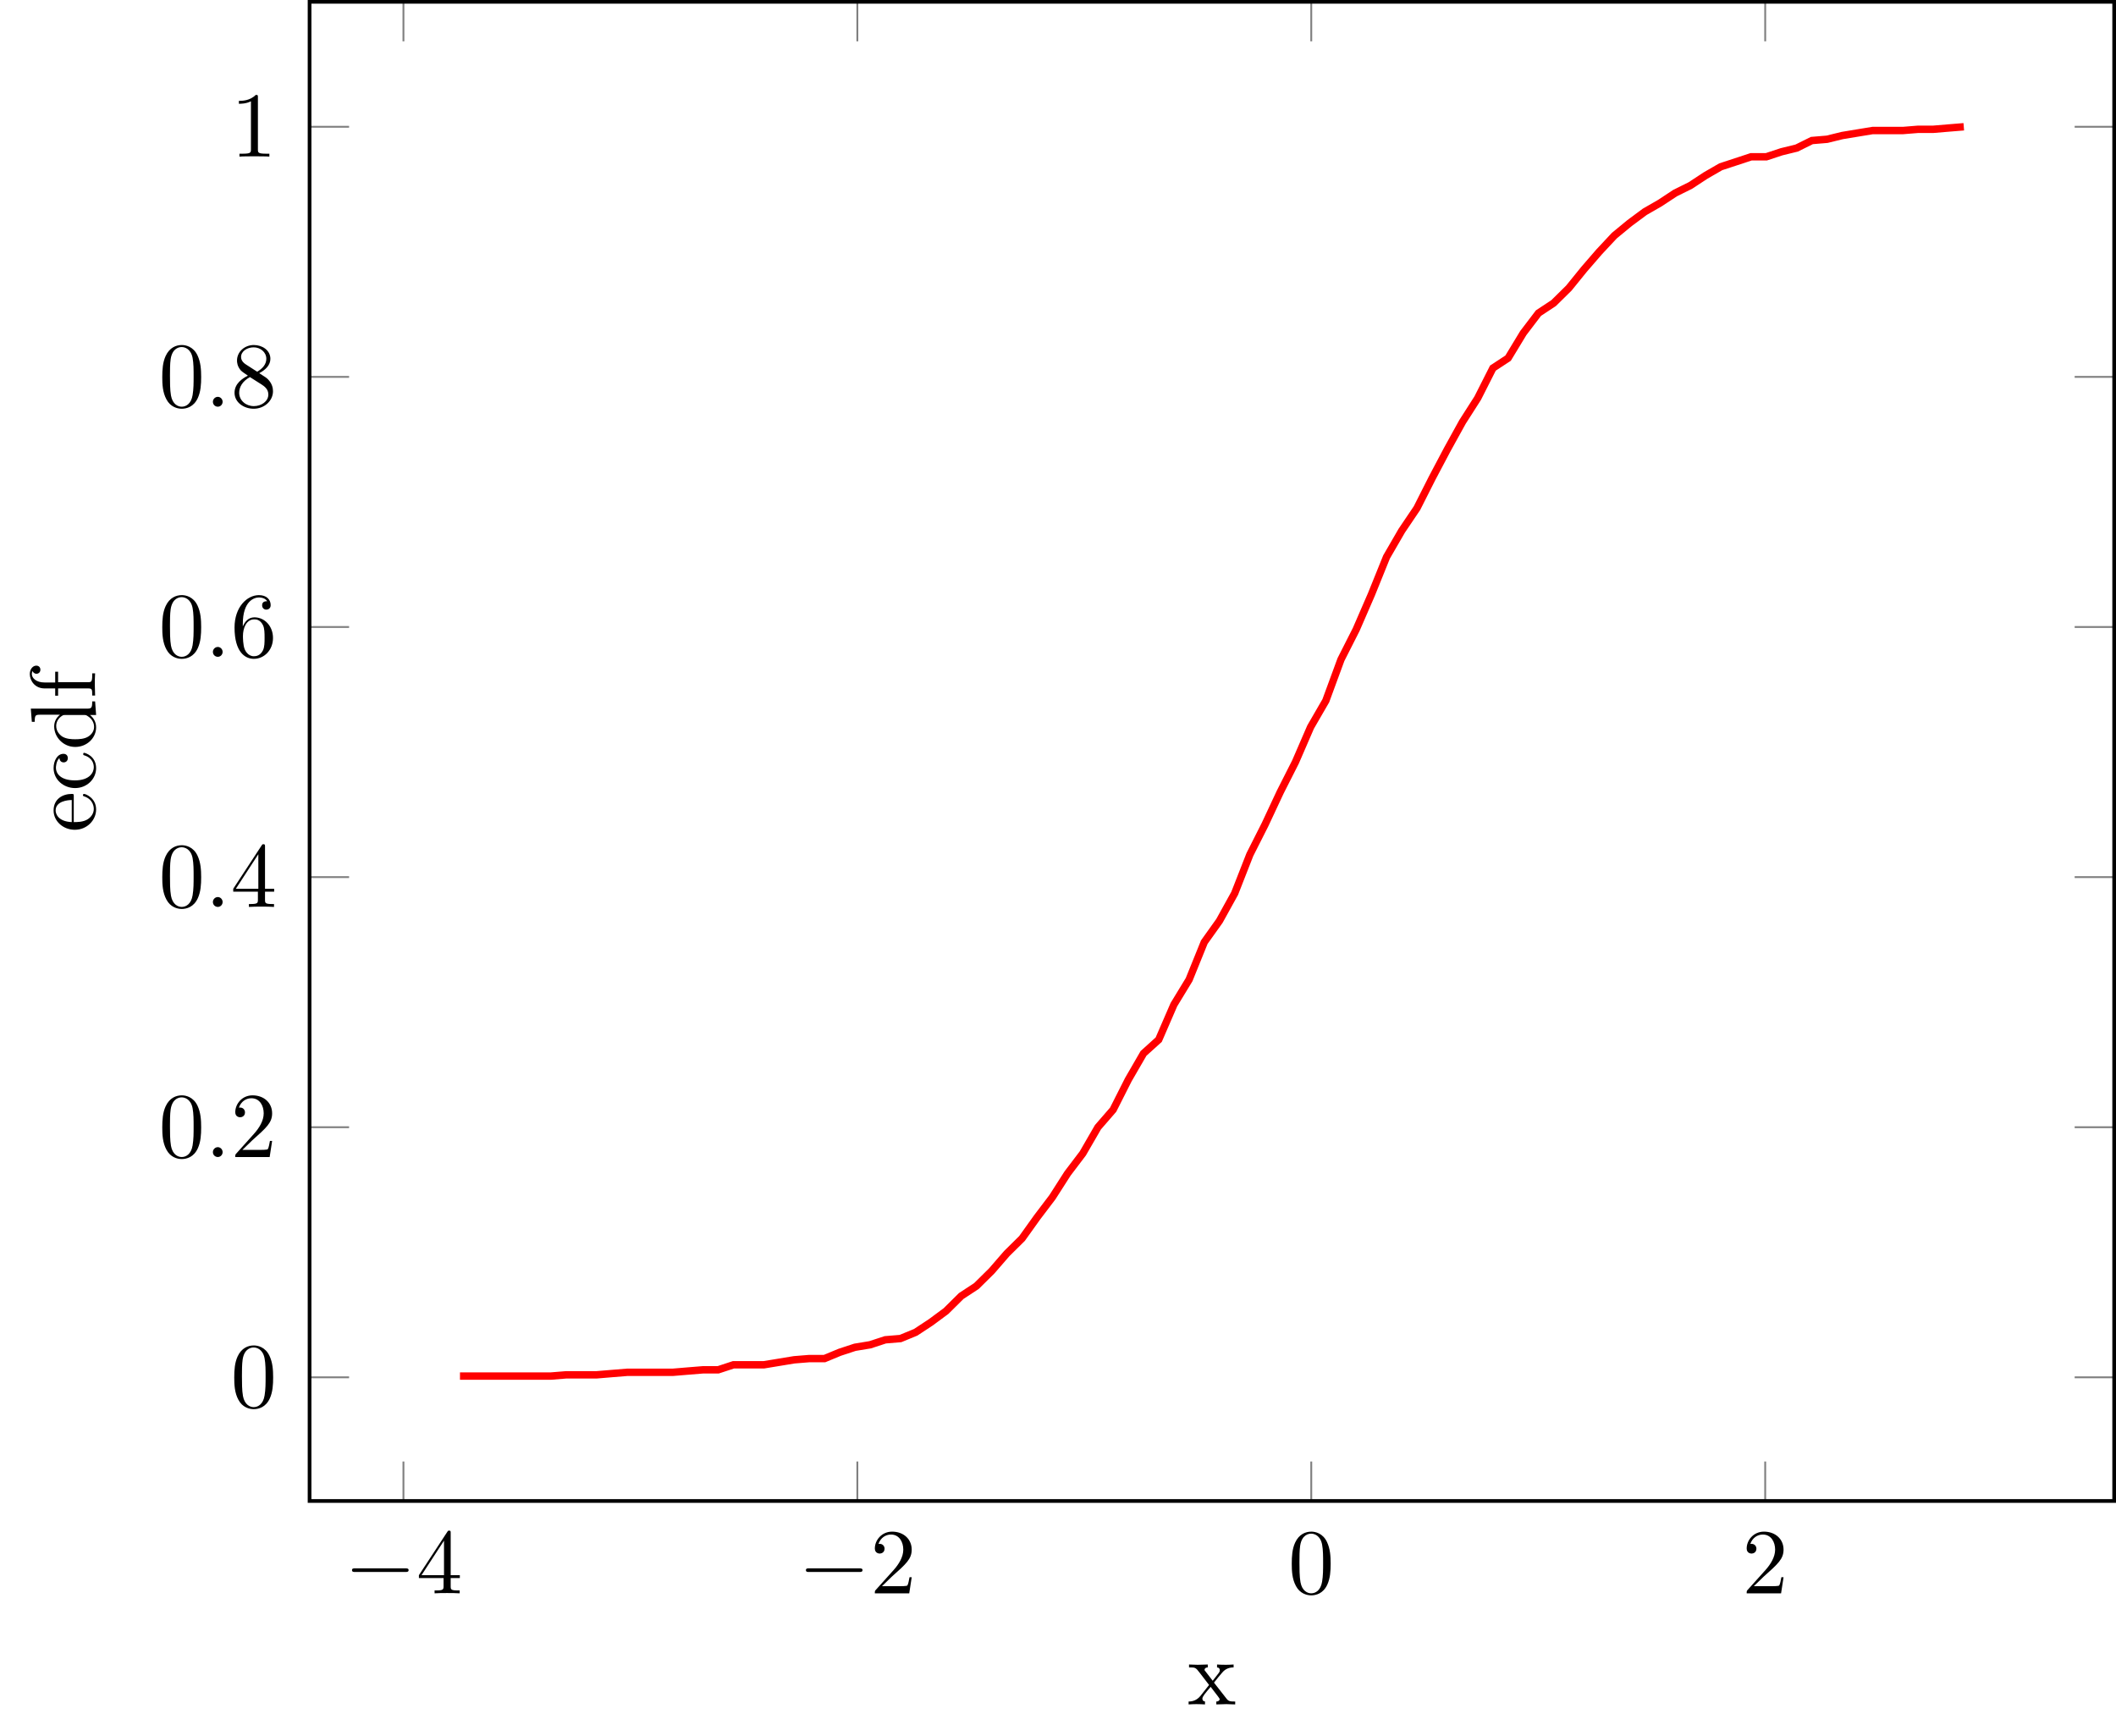
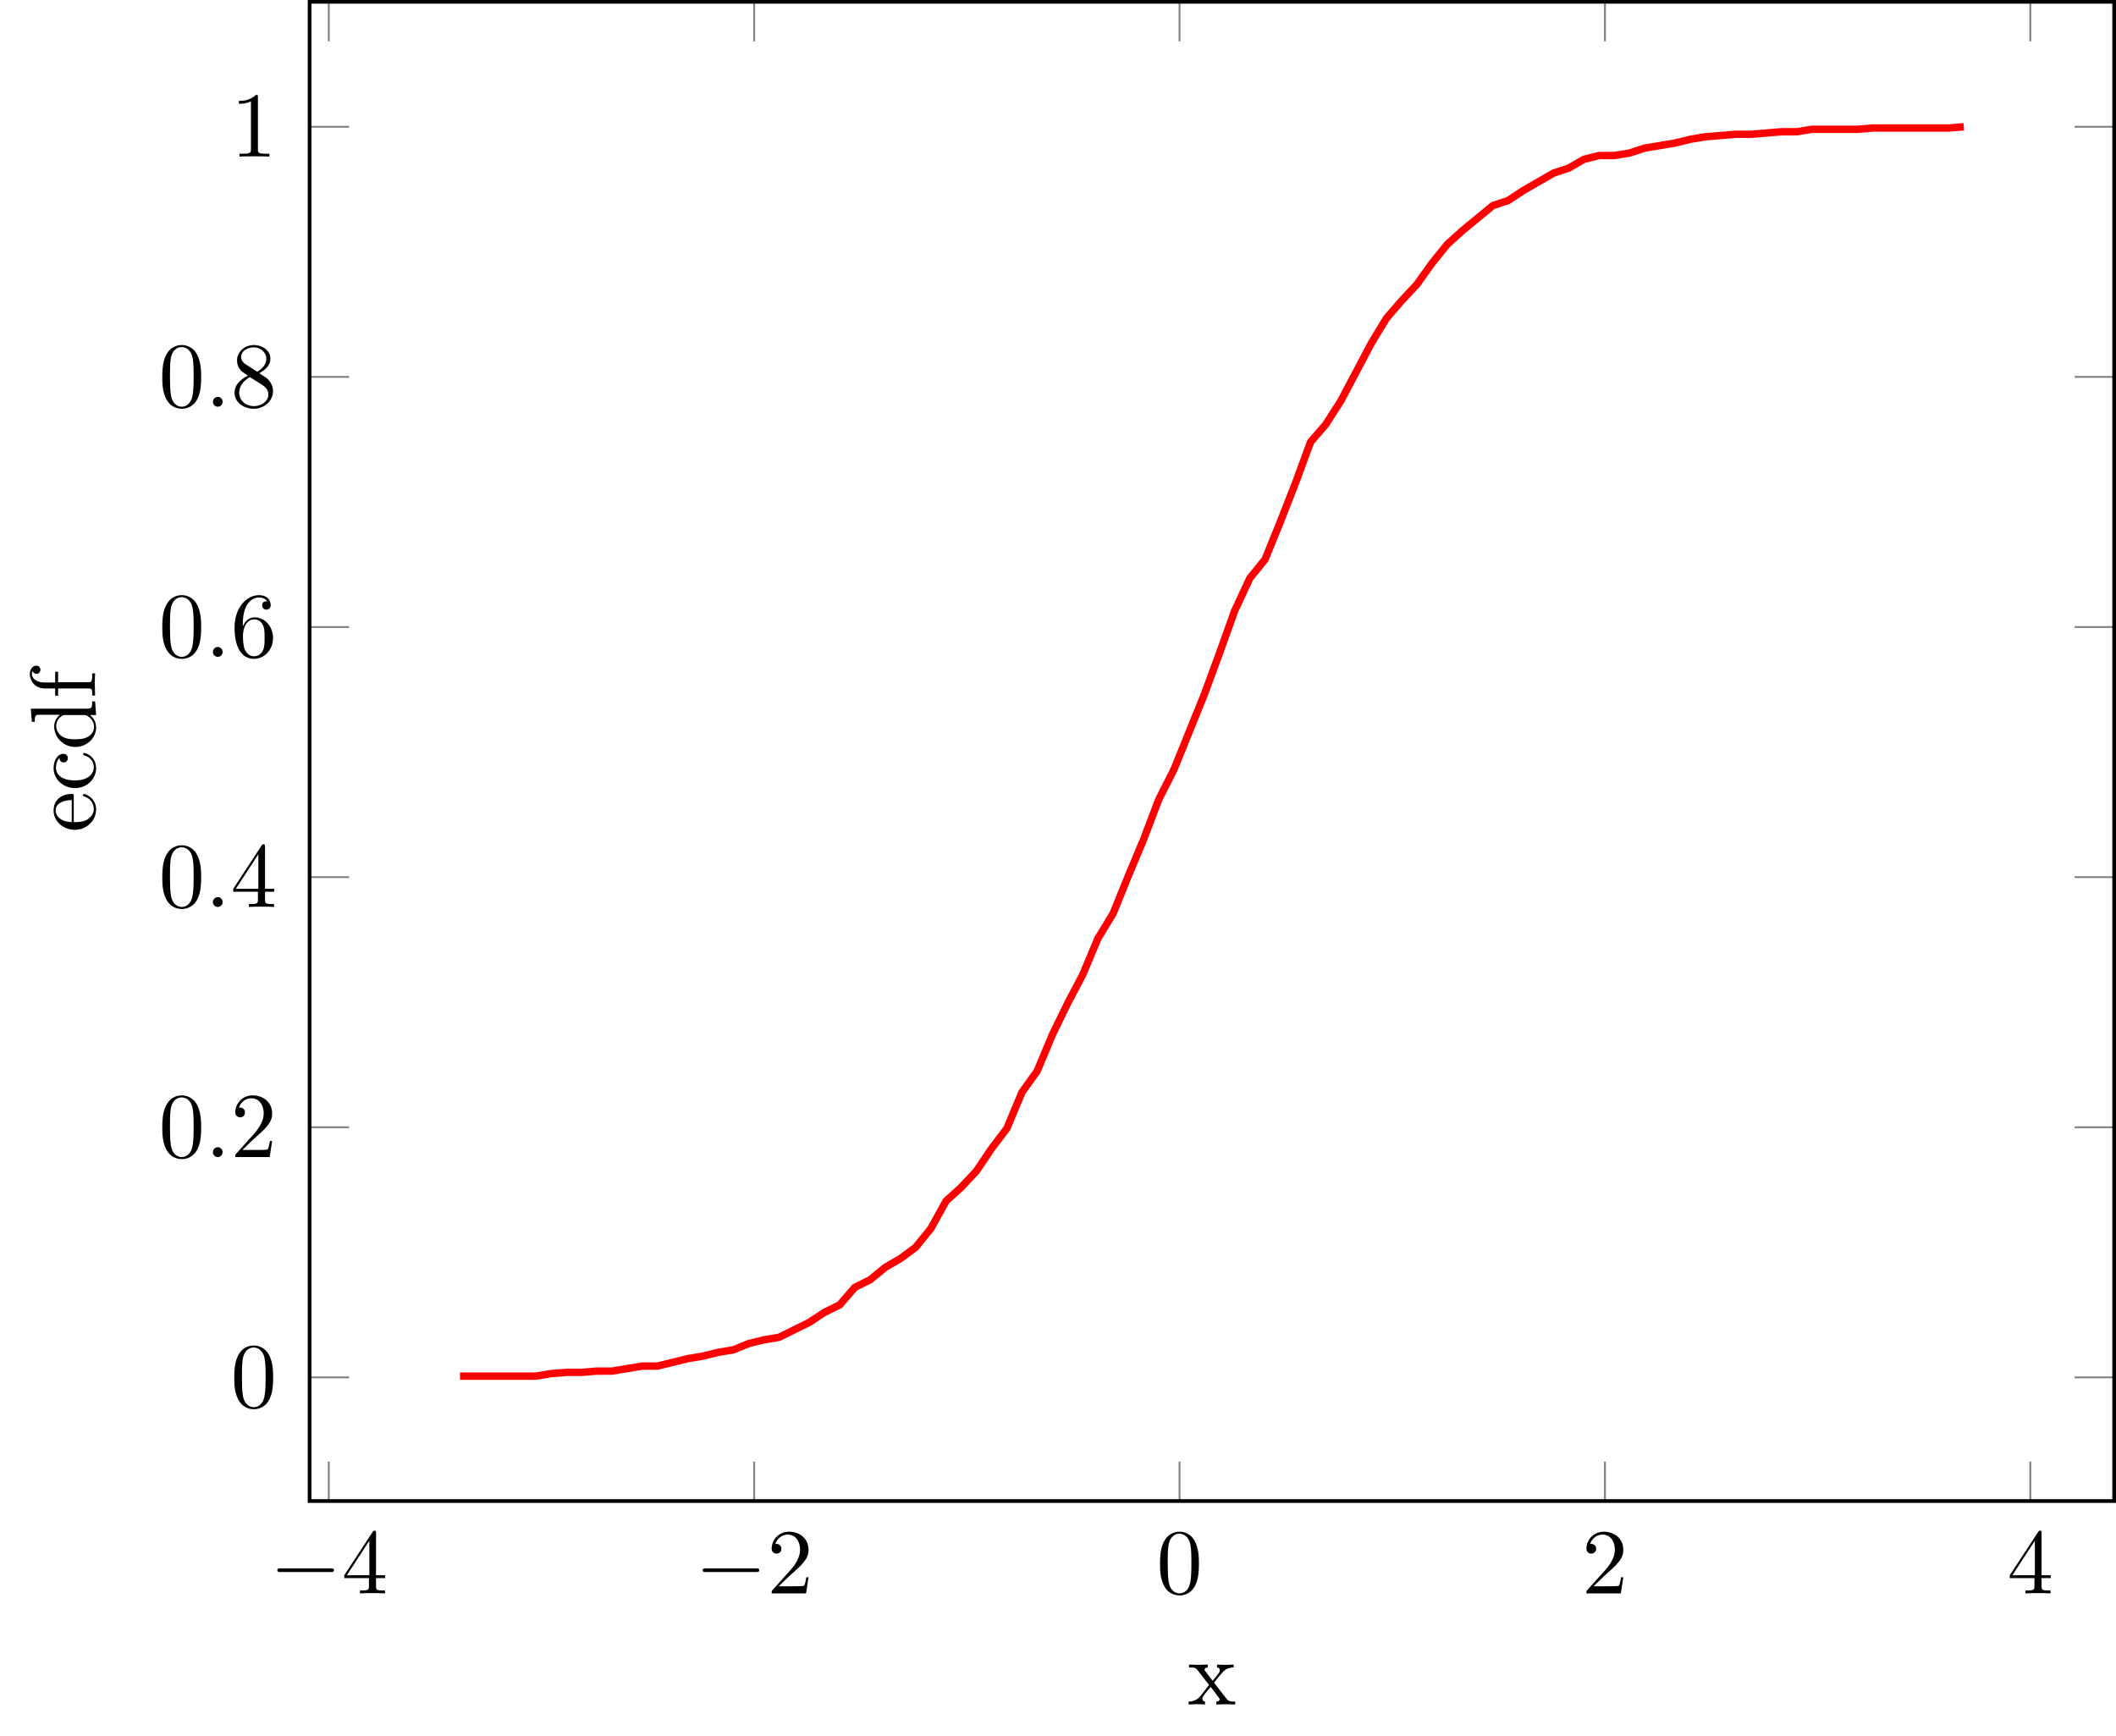
- <svg xmlns="http://www.w3.org/2000/svg" xmlns:xlink="http://www.w3.org/1999/xlink" width="227.805pt" height="186.812pt" viewBox="0 0 227.805 186.812" version="1.1">
+ <svg xmlns="http://www.w3.org/2000/svg" xmlns:xlink="http://www.w3.org/1999/xlink" width="227.796pt" height="186.812pt" viewBox="0 0 227.796 186.812" version="1.1">
  <defs>
    <g>
      <symbol overflow="visible" id="glyph0-0">
        <path style="stroke:none;" d="" />
      </symbol>
      <symbol overflow="visible" id="glyph0-1">
        <path style="stroke:none;" d="M 6.562 -2.297 C 6.734 -2.297 6.922 -2.297 6.922 -2.5 C 6.922 -2.688 6.734 -2.688 6.562 -2.688 L 1.172 -2.688 C 1 -2.688 0.828 -2.688 0.828 -2.5 C 0.828 -2.297 1 -2.297 1.172 -2.297 Z M 6.562 -2.297 " />
      </symbol>
      <symbol overflow="visible" id="glyph1-0">
        <path style="stroke:none;" d="" />
      </symbol>
      <symbol overflow="visible" id="glyph1-1">
        <path style="stroke:none;" d="M 2.938 -1.641 L 2.938 -0.781 C 2.938 -0.422 2.906 -0.312 2.172 -0.312 L 1.969 -0.312 L 1.969 0 C 2.375 -0.031 2.891 -0.031 3.312 -0.031 C 3.734 -0.031 4.25 -0.031 4.672 0 L 4.672 -0.312 L 4.453 -0.312 C 3.719 -0.312 3.703 -0.422 3.703 -0.781 L 3.703 -1.641 L 4.688 -1.641 L 4.688 -1.953 L 3.703 -1.953 L 3.703 -6.484 C 3.703 -6.688 3.703 -6.75 3.531 -6.75 C 3.453 -6.75 3.422 -6.75 3.344 -6.625 L 0.281 -1.953 L 0.281 -1.641 Z M 2.984 -1.953 L 0.562 -1.953 L 2.984 -5.672 Z M 2.984 -1.953 " />
      </symbol>
      <symbol overflow="visible" id="glyph1-2">
        <path style="stroke:none;" d="M 1.266 -0.766 L 2.328 -1.797 C 3.875 -3.172 4.469 -3.703 4.469 -4.703 C 4.469 -5.844 3.578 -6.641 2.359 -6.641 C 1.234 -6.641 0.5 -5.719 0.5 -4.828 C 0.5 -4.281 1 -4.281 1.031 -4.281 C 1.203 -4.281 1.547 -4.391 1.547 -4.812 C 1.547 -5.062 1.359 -5.328 1.016 -5.328 C 0.938 -5.328 0.922 -5.328 0.891 -5.312 C 1.109 -5.969 1.656 -6.328 2.234 -6.328 C 3.141 -6.328 3.562 -5.516 3.562 -4.703 C 3.562 -3.906 3.078 -3.125 2.516 -2.5 L 0.609 -0.375 C 0.5 -0.266 0.5 -0.234 0.5 0 L 4.203 0 L 4.469 -1.734 L 4.234 -1.734 C 4.172 -1.438 4.109 -1 4 -0.844 C 3.938 -0.766 3.281 -0.766 3.062 -0.766 Z M 1.266 -0.766 " />
      </symbol>
      <symbol overflow="visible" id="glyph1-3">
        <path style="stroke:none;" d="M 4.578 -3.188 C 4.578 -3.984 4.531 -4.781 4.188 -5.516 C 3.734 -6.484 2.906 -6.641 2.5 -6.641 C 1.891 -6.641 1.172 -6.375 0.75 -5.453 C 0.438 -4.766 0.391 -3.984 0.391 -3.188 C 0.391 -2.438 0.422 -1.547 0.844 -0.781 C 1.266 0.016 2 0.219 2.484 0.219 C 3.016 0.219 3.781 0.016 4.219 -0.938 C 4.531 -1.625 4.578 -2.406 4.578 -3.188 Z M 2.484 0 C 2.094 0 1.5 -0.25 1.328 -1.203 C 1.219 -1.797 1.219 -2.719 1.219 -3.312 C 1.219 -3.953 1.219 -4.609 1.297 -5.141 C 1.484 -6.328 2.234 -6.422 2.484 -6.422 C 2.812 -6.422 3.469 -6.234 3.656 -5.25 C 3.766 -4.688 3.766 -3.938 3.766 -3.312 C 3.766 -2.562 3.766 -1.891 3.656 -1.25 C 3.5 -0.297 2.938 0 2.484 0 Z M 2.484 0 " />
      </symbol>
      <symbol overflow="visible" id="glyph1-4">
        <path style="stroke:none;" d="M 1.312 -3.266 L 1.312 -3.516 C 1.312 -6.031 2.547 -6.391 3.062 -6.391 C 3.297 -6.391 3.719 -6.328 3.938 -5.984 C 3.781 -5.984 3.391 -5.984 3.391 -5.547 C 3.391 -5.234 3.625 -5.078 3.844 -5.078 C 4 -5.078 4.312 -5.172 4.312 -5.562 C 4.312 -6.156 3.875 -6.641 3.047 -6.641 C 1.766 -6.641 0.422 -5.359 0.422 -3.156 C 0.422 -0.484 1.578 0.219 2.5 0.219 C 3.609 0.219 4.562 -0.719 4.562 -2.031 C 4.562 -3.297 3.672 -4.25 2.562 -4.25 C 1.891 -4.25 1.516 -3.75 1.312 -3.266 Z M 2.5 -0.062 C 1.875 -0.062 1.578 -0.656 1.516 -0.812 C 1.328 -1.281 1.328 -2.078 1.328 -2.25 C 1.328 -3.031 1.656 -4.031 2.547 -4.031 C 2.719 -4.031 3.172 -4.031 3.484 -3.406 C 3.656 -3.047 3.656 -2.531 3.656 -2.047 C 3.656 -1.562 3.656 -1.062 3.484 -0.703 C 3.188 -0.109 2.734 -0.062 2.5 -0.062 Z M 2.5 -0.062 " />
      </symbol>
      <symbol overflow="visible" id="glyph1-5">
        <path style="stroke:none;" d="M 1.625 -4.562 C 1.172 -4.859 1.125 -5.188 1.125 -5.359 C 1.125 -5.969 1.781 -6.391 2.484 -6.391 C 3.203 -6.391 3.844 -5.875 3.844 -5.156 C 3.844 -4.578 3.453 -4.109 2.859 -3.766 Z M 3.078 -3.609 C 3.797 -3.984 4.281 -4.5 4.281 -5.156 C 4.281 -6.078 3.406 -6.641 2.5 -6.641 C 1.5 -6.641 0.688 -5.906 0.688 -4.969 C 0.688 -4.797 0.703 -4.344 1.125 -3.875 C 1.234 -3.766 1.609 -3.516 1.859 -3.344 C 1.281 -3.047 0.422 -2.5 0.422 -1.5 C 0.422 -0.453 1.438 0.219 2.484 0.219 C 3.609 0.219 4.562 -0.609 4.562 -1.672 C 4.562 -2.031 4.453 -2.484 4.062 -2.906 C 3.875 -3.109 3.719 -3.203 3.078 -3.609 Z M 2.078 -3.188 L 3.312 -2.406 C 3.594 -2.219 4.062 -1.922 4.062 -1.312 C 4.062 -0.578 3.312 -0.062 2.5 -0.062 C 1.641 -0.062 0.922 -0.672 0.922 -1.5 C 0.922 -2.078 1.234 -2.719 2.078 -3.188 Z M 2.078 -3.188 " />
      </symbol>
      <symbol overflow="visible" id="glyph1-6">
        <path style="stroke:none;" d="M 2.938 -6.375 C 2.938 -6.625 2.938 -6.641 2.703 -6.641 C 2.078 -6 1.203 -6 0.891 -6 L 0.891 -5.688 C 1.094 -5.688 1.672 -5.688 2.188 -5.953 L 2.188 -0.781 C 2.188 -0.422 2.156 -0.312 1.266 -0.312 L 0.953 -0.312 L 0.953 0 C 1.297 -0.031 2.156 -0.031 2.562 -0.031 C 2.953 -0.031 3.828 -0.031 4.172 0 L 4.172 -0.312 L 3.859 -0.312 C 2.953 -0.312 2.938 -0.422 2.938 -0.781 Z M 2.938 -6.375 " />
      </symbol>
      <symbol overflow="visible" id="glyph1-7">
        <path style="stroke:none;" d="M 2.859 -2.344 C 3.156 -2.719 3.531 -3.203 3.781 -3.469 C 4.094 -3.828 4.5 -3.984 4.969 -3.984 L 4.969 -4.297 C 4.703 -4.281 4.406 -4.266 4.141 -4.266 C 3.844 -4.266 3.312 -4.281 3.188 -4.297 L 3.188 -3.984 C 3.406 -3.969 3.484 -3.844 3.484 -3.672 C 3.484 -3.516 3.375 -3.391 3.328 -3.328 L 2.719 -2.547 L 1.938 -3.562 C 1.844 -3.656 1.844 -3.672 1.844 -3.734 C 1.844 -3.891 2 -3.984 2.188 -3.984 L 2.188 -4.297 C 1.938 -4.281 1.281 -4.266 1.109 -4.266 C 0.906 -4.266 0.438 -4.281 0.172 -4.297 L 0.172 -3.984 C 0.875 -3.984 0.875 -3.984 1.344 -3.375 L 2.328 -2.094 L 1.391 -0.906 C 0.922 -0.328 0.328 -0.312 0.125 -0.312 L 0.125 0 C 0.375 -0.016 0.688 -0.031 0.953 -0.031 C 1.234 -0.031 1.656 -0.016 1.891 0 L 1.891 -0.312 C 1.672 -0.344 1.609 -0.469 1.609 -0.625 C 1.609 -0.844 1.891 -1.172 2.5 -1.891 L 3.266 -0.891 C 3.344 -0.781 3.469 -0.625 3.469 -0.562 C 3.469 -0.469 3.375 -0.312 3.109 -0.312 L 3.109 0 C 3.406 -0.016 3.969 -0.031 4.188 -0.031 C 4.453 -0.031 4.844 -0.016 5.141 0 L 5.141 -0.312 C 4.609 -0.312 4.422 -0.328 4.203 -0.625 Z M 2.859 -2.344 " />
      </symbol>
      <symbol overflow="visible" id="glyph2-0">
        <path style="stroke:none;" d="" />
      </symbol>
      <symbol overflow="visible" id="glyph2-1">
        <path style="stroke:none;" d="M 1.906 -0.531 C 1.906 -0.812 1.672 -1.062 1.391 -1.062 C 1.094 -1.062 0.859 -0.812 0.859 -0.531 C 0.859 -0.234 1.094 0 1.391 0 C 1.672 0 1.906 -0.234 1.906 -0.531 Z M 1.906 -0.531 " />
      </symbol>
      <symbol overflow="visible" id="glyph3-0">
        <path style="stroke:none;" d="" />
      </symbol>
      <symbol overflow="visible" id="glyph3-1">
        <path style="stroke:none;" d="M -2.516 -1.109 C -4 -1.172 -4.25 -2.016 -4.25 -2.359 C -4.25 -3.375 -2.906 -3.484 -2.516 -3.484 Z M -2.297 -1.109 L -2.297 -3.891 C -2.297 -4.109 -2.297 -4.141 -2.516 -4.141 C -3.5 -4.141 -4.469 -3.594 -4.469 -2.359 C -4.469 -1.203 -3.438 -0.281 -2.188 -0.281 C -0.859 -0.281 0.109 -1.328 0.109 -2.469 C 0.109 -3.688 -1 -4.141 -1.188 -4.141 C -1.281 -4.141 -1.312 -4.062 -1.312 -4 C -1.312 -3.922 -1.25 -3.891 -1.172 -3.875 C -0.141 -3.531 -0.141 -2.625 -0.141 -2.531 C -0.141 -2.031 -0.438 -1.641 -0.812 -1.406 C -1.281 -1.109 -1.938 -1.109 -2.297 -1.109 Z M -2.297 -1.109 " />
      </symbol>
      <symbol overflow="visible" id="glyph3-2">
        <path style="stroke:none;" d="M -2.172 -1.172 C -3.797 -1.172 -4.219 -1.984 -4.219 -2.516 C -4.219 -2.609 -4.203 -3.234 -3.844 -3.578 C -3.812 -3.172 -3.516 -3.109 -3.391 -3.109 C -3.125 -3.109 -2.938 -3.297 -2.938 -3.562 C -2.938 -3.828 -3.094 -4.031 -3.406 -4.031 C -4.078 -4.031 -4.469 -3.266 -4.469 -2.5 C -4.469 -1.25 -3.391 -0.344 -2.156 -0.344 C -0.875 -0.344 0.109 -1.328 0.109 -2.484 C 0.109 -3.812 -1.094 -4.141 -1.188 -4.141 C -1.281 -4.141 -1.281 -4.031 -1.281 -4 C -1.281 -3.922 -1.25 -3.891 -1.188 -3.875 C -0.266 -3.594 -0.141 -2.938 -0.141 -2.578 C -0.141 -2.047 -0.562 -1.172 -2.172 -1.172 Z M -2.172 -1.172 " />
      </symbol>
      <symbol overflow="visible" id="glyph3-3">
        <path style="stroke:none;" d="M -0.547 -3.781 L 0.109 -3.781 L 0 -5.25 L -0.312 -5.25 C -0.312 -4.562 -0.375 -4.469 -0.875 -4.469 L -6.922 -4.469 L -6.812 -3.047 L -6.5 -3.047 C -6.5 -3.734 -6.438 -3.812 -5.938 -3.812 L -3.781 -3.812 C -4.141 -3.531 -4.406 -3.094 -4.406 -2.562 C -4.406 -1.391 -3.422 -0.344 -2.141 -0.344 C -0.875 -0.344 0.109 -1.312 0.109 -2.453 C 0.109 -3.094 -0.234 -3.531 -0.547 -3.781 Z M -3.219 -3.781 L -1.172 -3.781 C -1 -3.781 -0.984 -3.781 -0.812 -3.672 C -0.328 -3.375 -0.109 -2.938 -0.109 -2.5 C -0.109 -2.047 -0.375 -1.688 -0.75 -1.453 C -1.156 -1.203 -1.719 -1.172 -2.141 -1.172 C -2.5 -1.172 -3.094 -1.188 -3.547 -1.469 C -3.859 -1.688 -4.188 -2.062 -4.188 -2.609 C -4.188 -2.953 -4.031 -3.375 -3.594 -3.672 C -3.422 -3.781 -3.406 -3.781 -3.219 -3.781 Z M -3.219 -3.781 " />
      </symbol>
      <symbol overflow="visible" id="glyph3-4">
        <path style="stroke:none;" d="M -4.297 -1.75 L -5.453 -1.75 C -6.328 -1.75 -6.812 -2.219 -6.812 -2.656 C -6.812 -2.688 -6.812 -2.844 -6.734 -2.984 C -6.703 -2.875 -6.562 -2.688 -6.312 -2.688 C -6.094 -2.688 -5.891 -2.844 -5.891 -3.125 C -5.891 -3.406 -6.094 -3.562 -6.328 -3.562 C -6.703 -3.562 -7.031 -3.188 -7.031 -2.656 C -7.031 -1.969 -6.5 -1.109 -5.438 -1.109 L -4.297 -1.109 L -4.297 -0.328 L -3.984 -0.328 L -3.984 -1.109 L -0.75 -1.109 C -0.312 -1.109 -0.312 -1 -0.312 -0.344 L 0 -0.344 C -0.016 -0.734 -0.031 -1.203 -0.031 -1.469 C -0.031 -1.875 -0.031 -2.344 0 -2.734 L -0.312 -2.734 L -0.312 -2.531 C -0.312 -1.797 -0.422 -1.781 -0.781 -1.781 L -3.984 -1.781 L -3.984 -2.906 L -4.297 -2.906 Z M -4.297 -1.75 " />
      </symbol>
    </g>
    <clipPath id="clip1">
-       <path d="M 33 13 L 227.805 13 L 227.805 149 L 33 149 Z M 33 13 " />
+       <path d="M 33 13 L 227.797 13 L 227.797 149 L 33 149 Z M 33 13 " />
    </clipPath>
    <clipPath id="clip2">
-       <path d="M 33 0 L 227.805 0 L 227.805 162 L 33 162 Z M 33 0 " />
+       <path d="M 33 0 L 227.797 0 L 227.797 162 L 33 162 Z M 33 0 " />
    </clipPath>
  </defs>
  <g id="surface1">
-     <path style="fill:none;stroke-width:0.199;stroke-linecap:butt;stroke-linejoin:miter;stroke:rgb(50%,50%,50%);stroke-opacity:1;stroke-miterlimit:10;" d="M -6.086 -13.449 L -6.086 -9.199 M 42.781 -13.449 L 42.781 -9.199 M 91.648 -13.449 L 91.648 -9.199 M 140.519 -13.449 L 140.519 -9.199 M -6.086 147.946 L -6.086 143.692 M 42.781 147.946 L 42.781 143.692 M 91.648 147.946 L 91.648 143.692 M 140.519 147.946 L 140.519 143.692 " transform="matrix(1,0,0,-1,49.52,148.141)" />
+     <path style="fill:none;stroke-width:0.199;stroke-linecap:butt;stroke-linejoin:miter;stroke:rgb(50%,50%,50%);stroke-opacity:1;stroke-miterlimit:10;" d="M -14.124 -13.449 L -14.124 -9.199 M 31.669 -13.449 L 31.669 -9.199 M 77.465 -13.449 L 77.465 -9.199 M 123.258 -13.449 L 123.258 -9.199 M 169.055 -13.449 L 169.055 -9.199 M -14.124 147.946 L -14.124 143.692 M 31.669 147.946 L 31.669 143.692 M 77.465 147.946 L 77.465 143.692 M 123.258 147.946 L 123.258 143.692 M 169.055 147.946 L 169.055 143.692 " transform="matrix(1,0,0,-1,49.519,148.141)" />
    <g clip-path="url(#clip1)" clip-rule="nonzero">
-       <path style="fill:none;stroke-width:0.199;stroke-linecap:butt;stroke-linejoin:miter;stroke:rgb(50%,50%,50%);stroke-opacity:1;stroke-miterlimit:10;" d="M -16.192 -0.136 L -11.938 -0.136 M -16.192 26.789 L -11.938 26.789 M -16.192 53.715 L -11.938 53.715 M -16.192 80.641 L -11.938 80.641 M -16.192 107.567 L -11.938 107.567 M -16.192 134.493 L -11.938 134.493 M 178.089 -0.136 L 173.835 -0.136 M 178.089 26.789 L 173.835 26.789 M 178.089 53.715 L 173.835 53.715 M 178.089 80.641 L 173.835 80.641 M 178.089 107.567 L 173.835 107.567 M 178.089 134.493 L 173.835 134.493 " transform="matrix(1,0,0,-1,49.52,148.141)" />
+       <path style="fill:none;stroke-width:0.199;stroke-linecap:butt;stroke-linejoin:miter;stroke:rgb(50%,50%,50%);stroke-opacity:1;stroke-miterlimit:10;" d="M -16.191 -0.136 L -11.937 -0.136 M -16.191 26.789 L -11.937 26.789 M -16.191 53.715 L -11.937 53.715 M -16.191 80.641 L -11.937 80.641 M -16.191 107.567 L -11.937 107.567 M -16.191 134.493 L -11.937 134.493 M 178.079 -0.136 L 173.829 -0.136 M 178.079 26.789 L 173.829 26.789 M 178.079 53.715 L 173.829 53.715 M 178.079 80.641 L 173.829 80.641 M 178.079 107.567 L 173.829 107.567 M 178.079 134.493 L 173.829 134.493 " transform="matrix(1,0,0,-1,49.519,148.141)" />
    </g>
    <g clip-path="url(#clip2)" clip-rule="nonzero">
-       <path style="fill:none;stroke-width:0.399;stroke-linecap:butt;stroke-linejoin:miter;stroke:rgb(0%,0%,0%);stroke-opacity:1;stroke-miterlimit:10;" d="M -16.192 -13.449 L -16.192 147.946 L 178.089 147.946 L 178.089 -13.449 Z M -16.192 -13.449 " transform="matrix(1,0,0,-1,49.52,148.141)" />
+       <path style="fill:none;stroke-width:0.399;stroke-linecap:butt;stroke-linejoin:miter;stroke:rgb(0%,0%,0%);stroke-opacity:1;stroke-miterlimit:10;" d="M -16.191 -13.449 L -16.191 147.946 L 178.079 147.946 L 178.079 -13.449 Z M -16.191 -13.449 " transform="matrix(1,0,0,-1,49.519,148.141)" />
    </g>
    <g style="fill:rgb(0%,0%,0%);fill-opacity:1;">
-       <use xlink:href="#glyph0-1" x="37.068" y="171.531" />
+       <use xlink:href="#glyph0-1" x="29.03" y="171.531" />
    </g>
    <g style="fill:rgb(0%,0%,0%);fill-opacity:1;">
-       <use xlink:href="#glyph1-1" x="44.817" y="171.531" />
+       <use xlink:href="#glyph1-1" x="36.778" y="171.531" />
    </g>
    <g style="fill:rgb(0%,0%,0%);fill-opacity:1;">
-       <use xlink:href="#glyph0-1" x="85.936" y="171.531" />
+       <use xlink:href="#glyph0-1" x="74.823" y="171.531" />
    </g>
    <g style="fill:rgb(0%,0%,0%);fill-opacity:1;">
-       <use xlink:href="#glyph1-2" x="93.684" y="171.531" />
+       <use xlink:href="#glyph1-2" x="82.572" y="171.531" />
    </g>
    <g style="fill:rgb(0%,0%,0%);fill-opacity:1;">
-       <use xlink:href="#glyph1-3" x="138.678" y="171.531" />
+       <use xlink:href="#glyph1-3" x="124.492" y="171.531" />
    </g>
    <g style="fill:rgb(0%,0%,0%);fill-opacity:1;">
-       <use xlink:href="#glyph1-2" x="187.545" y="171.531" />
+       <use xlink:href="#glyph1-2" x="170.286" y="171.531" />
+     </g>
+     <g style="fill:rgb(0%,0%,0%);fill-opacity:1;">
+       <use xlink:href="#glyph1-1" x="216.079" y="171.531" />
    </g>
    <g style="fill:rgb(0%,0%,0%);fill-opacity:1;">
      <use xlink:href="#glyph1-3" x="24.828" y="151.486" />
    </g>
    <g style="fill:rgb(0%,0%,0%);fill-opacity:1;">
      <use xlink:href="#glyph1-3" x="17.079" y="124.561" />
    </g>
    <g style="fill:rgb(0%,0%,0%);fill-opacity:1;">
      <use xlink:href="#glyph2-1" x="22.061" y="124.561" />
    </g>
    <g style="fill:rgb(0%,0%,0%);fill-opacity:1;">
      <use xlink:href="#glyph1-2" x="24.828" y="124.561" />
    </g>
    <g style="fill:rgb(0%,0%,0%);fill-opacity:1;">
      <use xlink:href="#glyph1-3" x="17.079" y="97.635" />
    </g>
    <g style="fill:rgb(0%,0%,0%);fill-opacity:1;">
      <use xlink:href="#glyph2-1" x="22.061" y="97.635" />
    </g>
    <g style="fill:rgb(0%,0%,0%);fill-opacity:1;">
      <use xlink:href="#glyph1-1" x="24.828" y="97.635" />
    </g>
    <g style="fill:rgb(0%,0%,0%);fill-opacity:1;">
      <use xlink:href="#glyph1-3" x="17.079" y="70.71" />
    </g>
    <g style="fill:rgb(0%,0%,0%);fill-opacity:1;">
      <use xlink:href="#glyph2-1" x="22.061" y="70.71" />
    </g>
    <g style="fill:rgb(0%,0%,0%);fill-opacity:1;">
      <use xlink:href="#glyph1-4" x="24.828" y="70.71" />
    </g>
    <g style="fill:rgb(0%,0%,0%);fill-opacity:1;">
      <use xlink:href="#glyph1-3" x="17.079" y="43.784" />
    </g>
    <g style="fill:rgb(0%,0%,0%);fill-opacity:1;">
      <use xlink:href="#glyph2-1" x="22.061" y="43.784" />
    </g>
    <g style="fill:rgb(0%,0%,0%);fill-opacity:1;">
      <use xlink:href="#glyph1-5" x="24.828" y="43.784" />
    </g>
    <g style="fill:rgb(0%,0%,0%);fill-opacity:1;">
      <use xlink:href="#glyph1-6" x="24.828" y="16.859" />
    </g>
-     <path style="fill:none;stroke-width:0.797;stroke-linecap:butt;stroke-linejoin:miter;stroke:rgb(100%,0%,0%);stroke-opacity:1;stroke-miterlimit:10;" d="M -0 0 L 9.812 0 L 11.449 0.133 L 14.718 0.133 L 16.355 0.27 L 17.988 0.403 L 22.894 0.403 L 24.531 0.539 L 26.164 0.672 L 27.8 0.672 L 29.437 1.211 L 32.707 1.211 L 34.343 1.481 L 35.976 1.75 L 37.613 1.883 L 39.25 1.883 L 40.882 2.559 L 42.519 3.098 L 44.156 3.368 L 45.789 3.903 L 47.425 4.039 L 49.058 4.711 L 50.695 5.789 L 52.332 7 L 53.964 8.618 L 55.601 9.692 L 57.238 11.309 L 58.871 13.192 L 60.507 14.809 L 62.144 17.098 L 63.777 19.25 L 65.414 21.809 L 67.05 23.965 L 68.683 26.789 L 70.32 28.676 L 71.953 31.907 L 73.589 34.735 L 75.226 36.215 L 76.859 39.985 L 78.496 42.676 L 80.132 46.715 L 81.765 49.004 L 83.402 51.965 L 85.039 56.141 L 86.671 59.371 L 88.308 62.871 L 89.945 66.102 L 91.578 69.871 L 93.214 72.7 L 94.847 77.141 L 96.484 80.371 L 98.121 84.141 L 99.753 88.18 L 101.39 91.008 L 103.027 93.434 L 104.66 96.664 L 106.296 99.758 L 107.933 102.723 L 109.566 105.278 L 111.203 108.512 L 112.839 109.586 L 114.472 112.282 L 116.109 114.434 L 117.742 115.512 L 119.378 117.125 L 121.015 119.145 L 122.648 121.032 L 124.285 122.782 L 125.921 124.129 L 127.554 125.34 L 129.191 126.282 L 130.828 127.36 L 132.46 128.168 L 134.097 129.243 L 135.734 130.188 L 137.367 130.723 L 139.003 131.262 L 140.64 131.262 L 142.273 131.801 L 143.91 132.203 L 145.542 133.012 L 147.179 133.149 L 148.816 133.551 L 150.449 133.821 L 152.085 134.09 L 155.355 134.09 L 156.992 134.223 L 158.628 134.223 L 160.261 134.36 L 161.898 134.493 " transform="matrix(1,0,0,-1,49.52,148.141)" />
+     <path style="fill:none;stroke-width:0.797;stroke-linecap:butt;stroke-linejoin:miter;stroke:rgb(100%,0%,0%);stroke-opacity:1;stroke-miterlimit:10;" d="M 0.001 0 L 8.176 0 L 9.813 0.27 L 11.446 0.403 L 13.083 0.403 L 14.715 0.539 L 16.352 0.539 L 17.989 0.809 L 19.622 1.079 L 21.258 1.079 L 22.895 1.481 L 24.528 1.883 L 26.165 2.153 L 27.797 2.559 L 29.434 2.829 L 31.071 3.5 L 32.704 3.903 L 34.34 4.172 L 35.977 4.981 L 37.61 5.789 L 39.247 6.868 L 40.879 7.672 L 42.516 9.559 L 44.153 10.368 L 45.786 11.711 L 47.422 12.657 L 49.059 13.868 L 50.692 15.887 L 52.329 18.848 L 53.961 20.328 L 55.598 22.078 L 57.235 24.504 L 58.868 26.657 L 60.504 30.559 L 62.141 32.848 L 63.774 36.754 L 65.411 40.118 L 67.043 43.215 L 68.68 47.121 L 70.317 49.813 L 71.95 53.852 L 73.586 57.754 L 75.223 62.063 L 76.856 65.293 L 78.493 69.332 L 80.126 73.371 L 81.762 77.817 L 83.399 82.391 L 85.032 85.895 L 86.668 87.914 L 88.305 91.95 L 89.938 96.125 L 91.575 100.567 L 93.208 102.454 L 94.844 105.012 L 96.481 108.106 L 98.114 111.204 L 99.751 113.895 L 101.387 115.782 L 103.02 117.532 L 104.657 119.821 L 106.29 121.84 L 107.926 123.321 L 109.563 124.664 L 111.196 126.012 L 112.833 126.551 L 114.469 127.629 L 116.102 128.571 L 117.739 129.512 L 119.372 130.051 L 121.008 130.993 L 122.645 131.399 L 124.278 131.399 L 125.915 131.668 L 127.551 132.203 L 129.184 132.473 L 130.821 132.743 L 132.454 133.149 L 134.09 133.418 L 135.727 133.551 L 137.36 133.688 L 138.997 133.688 L 140.633 133.821 L 142.266 133.957 L 143.903 133.957 L 145.536 134.223 L 150.442 134.223 L 152.079 134.36 L 160.254 134.36 L 161.891 134.493 " transform="matrix(1,0,0,-1,49.519,148.141)" />
    <g style="fill:rgb(0%,0%,0%);fill-opacity:1;">
-       <use xlink:href="#glyph1-7" x="127.838" y="183.491" />
+       <use xlink:href="#glyph1-7" x="127.834" y="183.491" />
    </g>
    <g style="fill:rgb(0%,0%,0%);fill-opacity:1;">
      <use xlink:href="#glyph3-1" x="10.239" y="89.612" />
      <use xlink:href="#glyph3-2" x="10.239" y="85.185" />
      <use xlink:href="#glyph3-3" x="10.239" y="80.757" />
      <use xlink:href="#glyph3-4" x="10.239" y="75.222" />
    </g>
  </g>
</svg>
